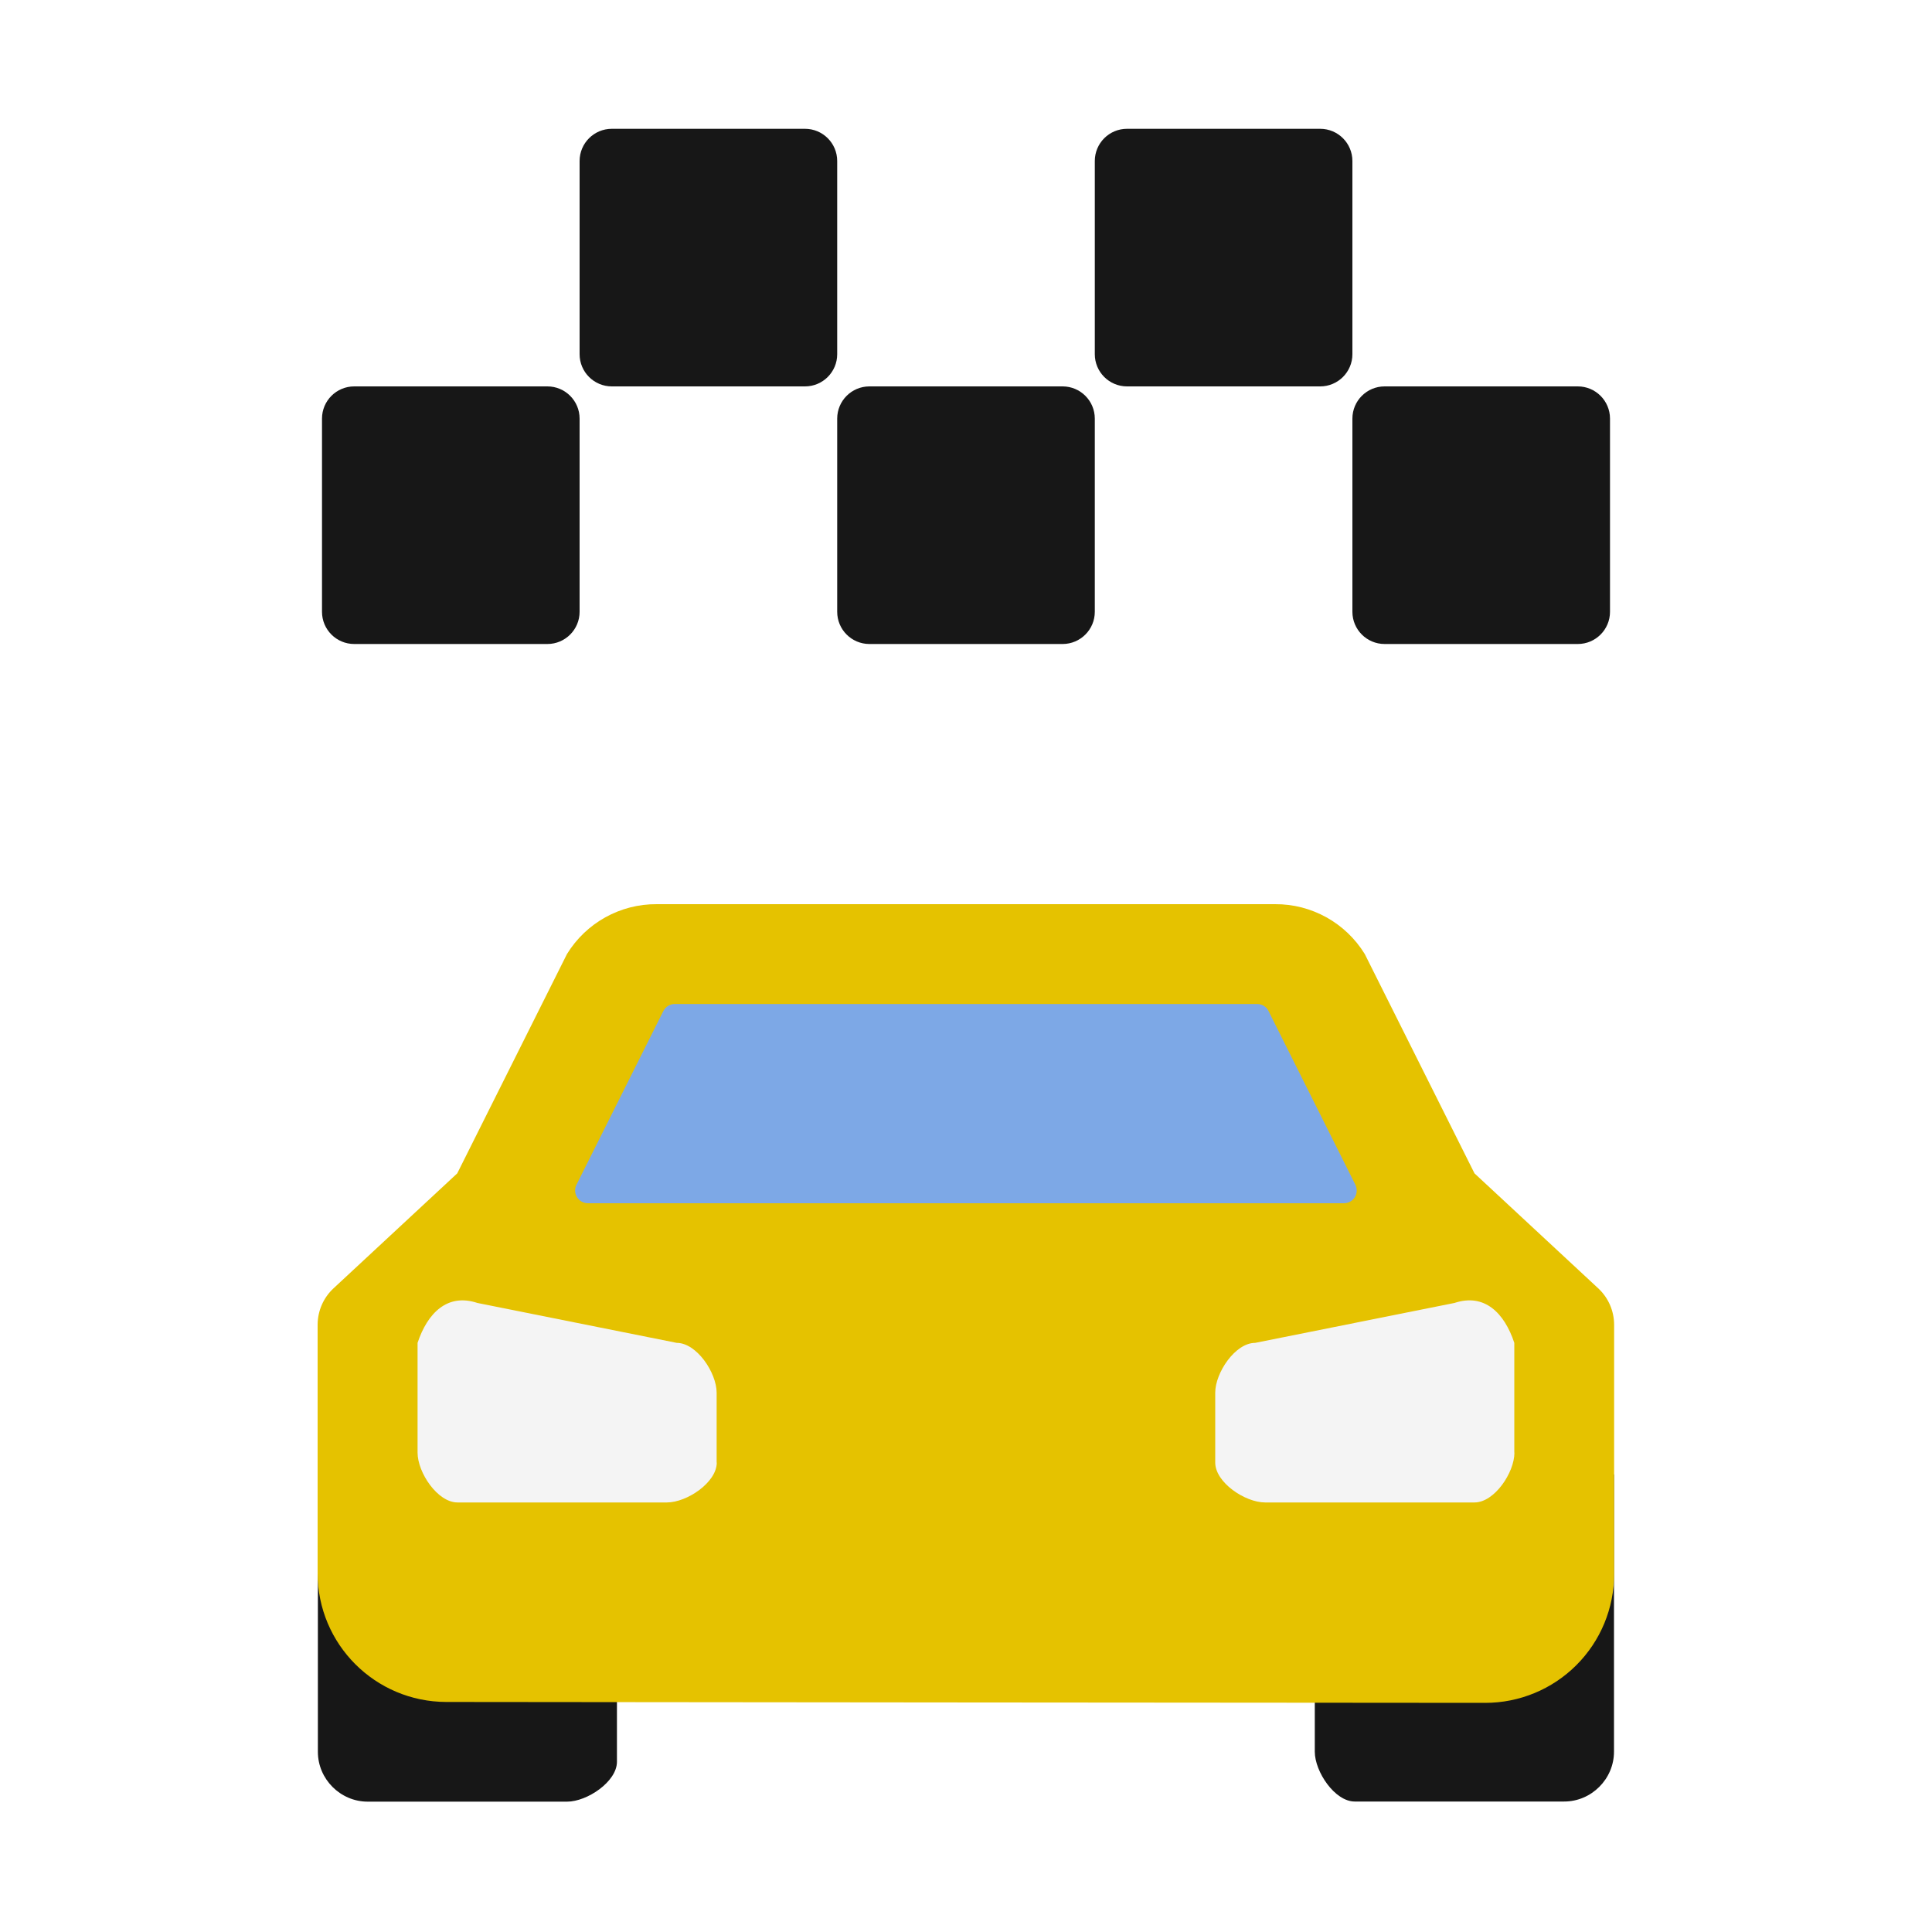
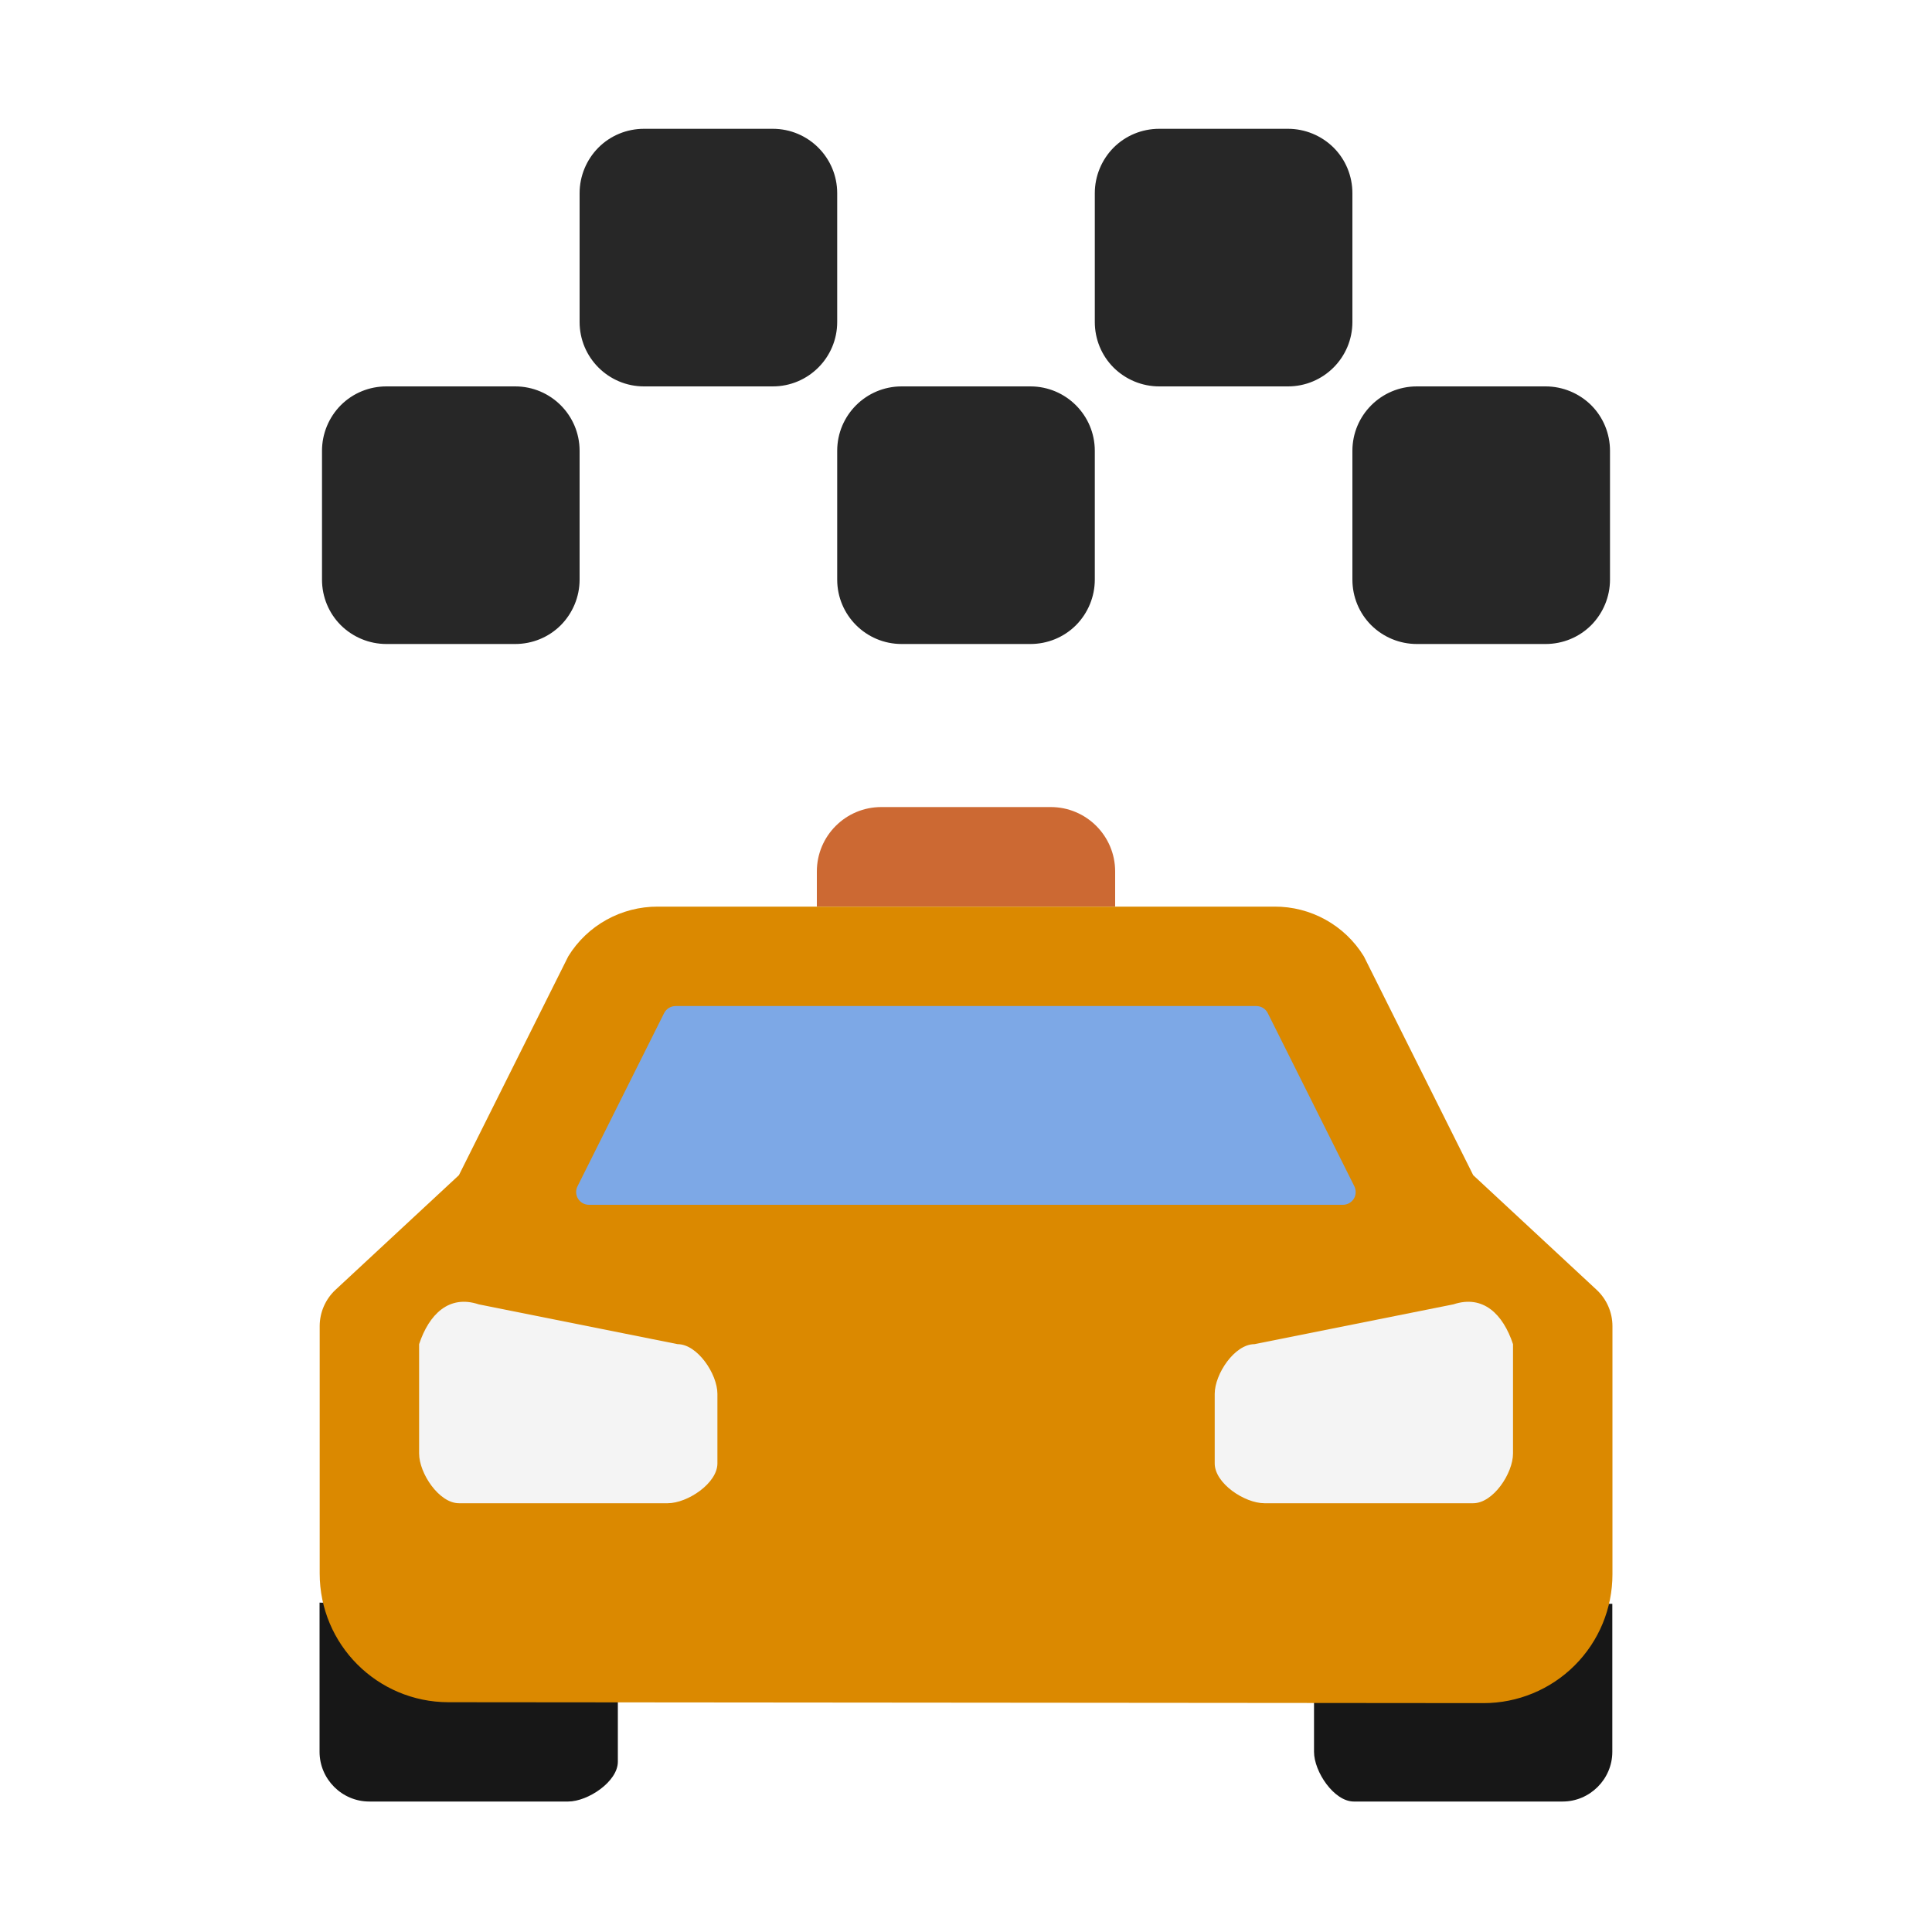
<svg xmlns="http://www.w3.org/2000/svg" width="100%" height="100%" viewBox="0 0 15 15" version="1.1" xml:space="preserve" style="fill-rule:evenodd;clip-rule:evenodd;stroke-linejoin:round;stroke-miterlimit:2;">
-   <path d="M4.75,3c-0.138,0 -0.25,-0.112 -0.25,-0.25l0,-1.5c0,-0.138 0.112,-0.25 0.25,-0.25l1.5,0c0.138,0 0.25,0.112 0.25,0.25l0,1.5c0,0.138 -0.112,0.25 -0.25,0.25l-1.5,0Zm-2,2c-0.138,0 -0.25,-0.112 -0.25,-0.25l0,-1.5c0,-0.138 0.112,-0.25 0.25,-0.25l1.5,0c0.138,0 0.25,0.112 0.25,0.25l0,1.5c0,0.138 -0.112,0.25 -0.25,0.25l-1.5,0Zm8,0c-0.138,0 -0.25,-0.112 -0.25,-0.25l0,-1.5c0,-0.138 0.112,-0.25 0.25,-0.25l1.5,0c0.138,0 0.25,0.112 0.25,0.25l0,1.5c0,0.138 -0.112,0.25 -0.25,0.25l-1.5,0Zm-4.25,-0.25l-0,-1.5c0,-0.138 0.112,-0.25 0.25,-0.25l1.5,0c0.138,0 0.25,0.112 0.25,0.25l0,1.5c0,0.138 -0.112,0.25 -0.25,0.25l-1.5,0c-0.138,0 -0.25,-0.112 -0.25,-0.25Zm2,-2l0,-1.5c0,-0.138 0.112,-0.25 0.25,-0.25l1.5,0c0.138,0 0.25,0.112 0.25,0.25l0,1.5c0,0.138 -0.112,0.25 -0.25,0.25l-1.5,0c-0.138,0 -0.25,-0.112 -0.25,-0.25Z" style="fill:#171717;" />
-   <path d="M2.468,11.439l2.322,0.002l0,2.237c0,0.155 -0.232,0.31 -0.387,0.31l-1.548,0c-0.212,0 -0.387,-0.175 -0.387,-0.387l0,-2.161Zm7.741,0.007l2.322,0.002l0,2.152c0,0.212 -0.175,0.387 -0.387,0.387l-1.626,0c-0.155,0 -0.31,-0.232 -0.31,-0.387l0,-2.154Z" style="fill:#171717;" />
-   <path d="M11.531,13.221c0.265,0 0.52,-0.105 0.708,-0.293c0.188,-0.188 0.293,-0.442 0.293,-0.707c-0,-0.851 -0,-1.935 -0,-1.935c0,-0.108 -0.045,-0.211 -0.124,-0.284l-0.96,-0.892l-0.852,-1.703c-0.149,-0.242 -0.413,-0.389 -0.697,-0.387l-4.8,-0c-0.284,-0.002 -0.548,0.145 -0.697,0.387l-0.852,1.703l-0.96,0.892c-0.079,0.073 -0.124,0.176 -0.124,0.284l0,1.928c0,0.552 0.447,0.999 0.999,1c1.927,0.002 6.135,0.006 8.064,0.007Z" style="fill:#e5c200;" />
-   <path d="M5.565,11.355c0,0.155 -0.232,0.31 -0.387,0.31l-1.626,0c-0.155,0 -0.31,-0.232 -0.31,-0.387l0,-0.852c0.077,-0.232 0.232,-0.387 0.464,-0.31l1.548,0.31c0.155,0 0.31,0.232 0.31,0.387l0,0.542Zm6.193,-0.077c0,0.155 -0.155,0.387 -0.31,0.387l-1.626,0c-0.155,0 -0.387,-0.155 -0.387,-0.31l0,-0.542c0,-0.155 0.155,-0.387 0.31,-0.387l1.548,-0.31c0.232,-0.077 0.387,0.077 0.464,0.31l0,0.852Z" style="fill:#f4f4f4;" />
-   <path d="M5.15,7.85c0.017,-0.034 0.052,-0.055 0.089,-0.055c0.51,-0 4.011,-0 4.521,-0c0.038,-0 0.073,0.021 0.089,0.055c0.109,0.217 0.509,1.017 0.674,1.348c0.015,0.031 0.014,0.068 -0.004,0.097c-0.018,0.029 -0.05,0.047 -0.085,0.047c-0.871,0 -4.998,0 -5.869,0c-0.035,0 -0.067,-0.018 -0.085,-0.047c-0.018,-0.029 -0.02,-0.066 -0.004,-0.097c0.165,-0.331 0.565,-1.131 0.674,-1.348Z" style="fill:#7da8e6;" />
+   <path d="M2.481,12.443l2.316,0.002l0,1.233c0,0.154 -0.232,0.309 -0.386,0.309l-1.544,0c-0.212,0 -0.386,-0.174 -0.386,-0.386l0,-1.158Zm7.721,0.007l2.316,0.002l0,1.149c0,0.212 -0.174,0.386 -0.386,0.386l-1.621,0c-0.154,0 -0.309,-0.232 -0.309,-0.386l0,-1.151Z" style="fill:#171717;" />
+   <path d="M11.518,13.223c0.265,0 0.52,-0.105 0.708,-0.293c0.188,-0.188 0.293,-0.442 0.293,-0.707c0,-0.848 0,-1.927 0,-1.927c0,-0.107 -0.045,-0.21 -0.124,-0.283l-0.957,-0.889l-0.849,-1.699c-0.148,-0.241 -0.412,-0.388 -0.695,-0.386l-4.787,0c-0.283,-0.001 -0.547,0.145 -0.695,0.386l-0.849,1.699l-0.957,0.889c-0.079,0.073 -0.124,0.176 -0.124,0.283l0,1.92c0,0.552 0.447,0.999 0.999,1c1.922,0.002 6.114,0.005 8.037,0.007Z" style="fill:#db8900;" />
+   <path d="M6.342,7.038l2.316,0l0,-0.272c-0,-0.276 -0.224,-0.5 -0.5,-0.5c-0.389,0 -0.927,0 -1.316,0c-0.276,-0 -0.5,0.224 -0.5,0.5c-0,0.148 -0,0.272 -0,0.272Z" style="fill:#cc6933;" />
+   <path d="M5.57,11.362c0,0.154 -0.232,0.309 -0.386,0.309l-1.621,0c-0.154,0 -0.309,-0.232 -0.309,-0.386l0,-0.849c0.077,-0.232 0.232,-0.386 0.463,-0.309l1.544,0.309c0.154,0 0.309,0.232 0.309,0.386l0,0.54Zm6.177,-0.077c0,0.154 -0.154,0.386 -0.309,0.386l-1.621,0c-0.154,0 -0.386,-0.154 -0.386,-0.309l0,-0.54c0,-0.154 0.154,-0.386 0.309,-0.386l1.544,-0.309c0.232,-0.077 0.386,0.077 0.463,0.309l0,0.849Z" style="fill:#f4f4f4;" />
+   <path d="M5.156,7.866c0.017,-0.034 0.052,-0.055 0.089,-0.055c0.509,-0 4,-0 4.509,-0c0.038,0 0.072,0.021 0.089,0.055c0.108,0.217 0.507,1.014 0.672,1.344c0.015,0.031 0.014,0.068 -0.004,0.097c-0.018,0.029 -0.05,0.047 -0.085,0.047c-0.87,0 -4.983,0 -5.853,0c-0.035,-0 -0.067,-0.018 -0.085,-0.047c-0.018,-0.029 -0.02,-0.066 -0.004,-0.097c0.165,-0.33 0.564,-1.127 0.672,-1.344Z" style="fill:#7da8e6;" />
+   <path d="M10.5,3.5c0,-0.276 0.224,-0.5 0.5,-0.5c0.305,-0 0.695,-0 1,-0c0.133,-0 0.26,0.053 0.354,0.146c0.094,0.094 0.146,0.221 0.146,0.354c0,0.305 0,0.695 0,1c0,0.133 -0.053,0.26 -0.146,0.354c-0.094,0.094 -0.221,0.146 -0.354,0.146c-0.305,-0 -0.695,-0 -1,-0c-0.133,0 -0.26,-0.053 -0.354,-0.146c-0.094,-0.094 -0.146,-0.221 -0.146,-0.354c0,-0.305 0,-0.695 0,-1Zm-5.5,-0.5c-0.276,-0 -0.5,-0.224 -0.5,-0.5c-0,-0.305 -0,-0.695 -0,-1c-0,-0.133 0.053,-0.26 0.146,-0.354c0.094,-0.094 0.221,-0.146 0.354,-0.146c0.305,-0 0.695,-0 1,-0c0.276,0 0.5,0.224 0.5,0.5c-0,0.305 -0,0.695 -0,1c-0,0.276 -0.224,0.5 -0.5,0.5c-0.305,-0 -0.695,-0 -1,-0Zm1.5,0.5c0,-0.276 0.224,-0.5 0.5,-0.5c0.305,0 0.695,0 1,0c0.276,0 0.5,0.224 0.5,0.5c-0,0.305 -0,0.695 -0,1c0,0.133 -0.053,0.26 -0.146,0.354c-0.094,0.094 -0.221,0.146 -0.354,0.146c-0.305,-0 -0.695,-0 -1,-0c-0.276,-0 -0.5,-0.224 -0.5,-0.5c0,-0.305 0,-0.695 0,-1Zm2.5,-0.5c-0.133,0 -0.26,-0.053 -0.354,-0.146c-0.094,-0.094 -0.146,-0.221 -0.146,-0.354c0,-0.305 0,-0.695 0,-1c-0,-0.133 0.053,-0.26 0.146,-0.354c0.094,-0.094 0.221,-0.146 0.354,-0.146c0.305,0 0.695,0 1,0c0.133,-0 0.26,0.053 0.354,0.146c0.094,0.094 0.146,0.221 0.146,0.354c-0,0.305 -0,0.695 -0,1c-0,0.276 -0.224,0.5 -0.5,0.5c-0.305,0 -0.695,0 -1,0Zm-5,0c0.276,0 0.5,0.224 0.5,0.5c0,0.305 0,0.695 0,1c0,0.133 -0.053,0.26 -0.146,0.354c-0.094,0.094 -0.221,0.146 -0.354,0.146c-0.305,0 -0.695,0 -1,0c-0.133,-0 -0.26,-0.053 -0.354,-0.146c-0.094,-0.094 -0.146,-0.221 -0.146,-0.354c-0,-0.305 -0,-0.695 -0,-1c-0,-0.133 0.053,-0.26 0.146,-0.354c0.094,-0.094 0.221,-0.146 0.354,-0.146c0.305,0 0.695,0 1,0Z" style="fill:#272727;" />
</svg>
